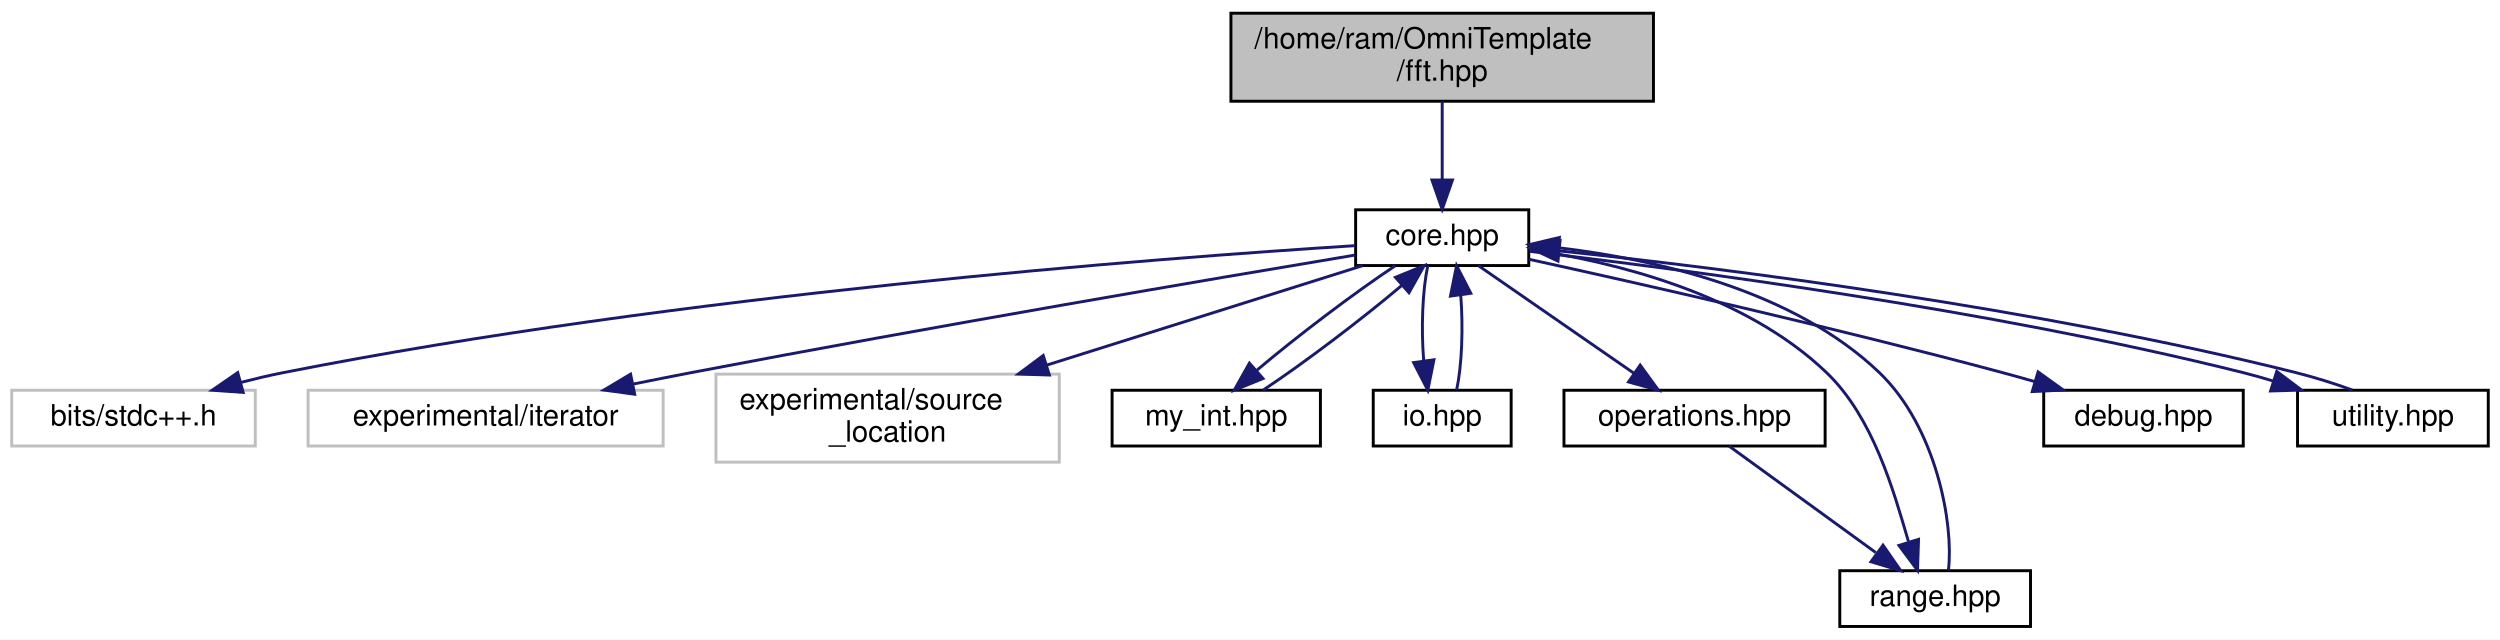
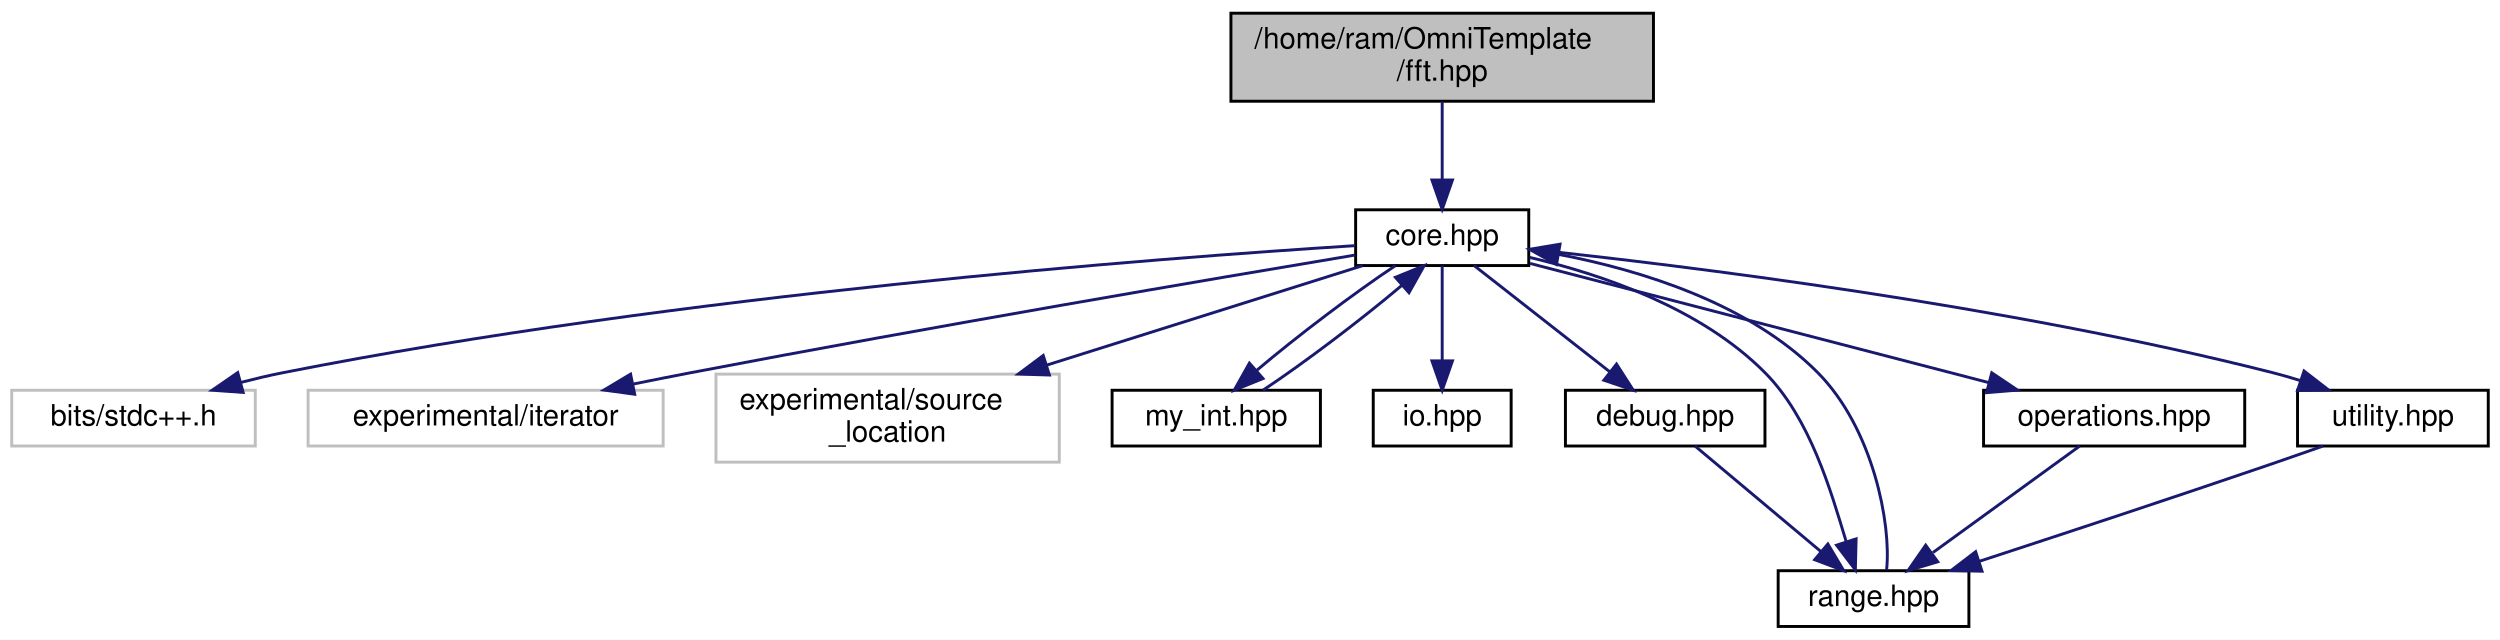
<svg xmlns="http://www.w3.org/2000/svg" xmlns:xlink="http://www.w3.org/1999/xlink" width="852pt" height="218pt" viewBox="0.00 0.00 852.00 218.00">
  <g id="graph0" class="graph" transform="scale(1 1) rotate(0) translate(4 214)">
    <polygon fill="white" stroke="transparent" points="-4,4 -4,-214 848,-214 848,4 -4,4" />
    <g id="node1" class="node">
      <g id="a_node1">
        <a xlink:title=" ">
          <polygon fill="#bfbfbf" stroke="black" points="415.5,-179.5 415.5,-209.5 559.5,-209.5 559.5,-179.5 415.5,-179.5" />
          <text text-anchor="start" x="423.5" y="-197.5" font-family="Helvetica,sans-Serif" font-size="10.00">/home/ram/OmniTemplate</text>
          <text text-anchor="middle" x="487.5" y="-186.5" font-family="Helvetica,sans-Serif" font-size="10.00">/fft.hpp</text>
        </a>
      </g>
    </g>
    <g id="node2" class="node">
      <g id="a_node2">
        <a xlink:href="core_8hpp.html" target="_top" xlink:title=" ">
          <polygon fill="white" stroke="black" points="458,-123.5 458,-142.5 517,-142.5 517,-123.5 458,-123.5" />
          <text text-anchor="middle" x="487.5" y="-130.5" font-family="Helvetica,sans-Serif" font-size="10.00">core.hpp</text>
        </a>
      </g>
    </g>
    <g id="edge1" class="edge">
      <path fill="none" stroke="midnightblue" d="M487.5,-179.4C487.5,-171.47 487.5,-161.46 487.5,-152.86" />
      <polygon fill="midnightblue" stroke="midnightblue" points="491,-152.66 487.5,-142.66 484,-152.66 491,-152.66" />
    </g>
    <g id="node3" class="node">
      <g id="a_node3">
        <a xlink:title=" ">
          <polygon fill="white" stroke="#bfbfbf" points="0,-62 0,-81 83,-81 83,-62 0,-62" />
          <text text-anchor="middle" x="41.5" y="-69" font-family="Helvetica,sans-Serif" font-size="10.00">bits/stdc++.h</text>
        </a>
      </g>
    </g>
    <g id="edge2" class="edge">
      <path fill="none" stroke="midnightblue" d="M457.51,-130.26C391.19,-126.06 227.24,-113.64 92.5,-87 87.78,-86.07 82.86,-84.91 78.03,-83.66" />
      <polygon fill="midnightblue" stroke="midnightblue" points="78.87,-80.26 68.3,-81.01 77.02,-87.02 78.87,-80.26" />
    </g>
    <g id="node4" class="node">
      <g id="a_node4">
        <a xlink:title=" ">
          <polygon fill="white" stroke="#bfbfbf" points="101,-62 101,-81 222,-81 222,-62 101,-62" />
          <text text-anchor="middle" x="161.5" y="-69" font-family="Helvetica,sans-Serif" font-size="10.00">experimental/iterator</text>
        </a>
      </g>
    </g>
    <g id="edge3" class="edge">
      <path fill="none" stroke="midnightblue" d="M457.88,-127.09C410.15,-119.12 313.27,-102.65 231.5,-87 225.18,-85.79 218.55,-84.48 211.99,-83.15" />
      <polygon fill="midnightblue" stroke="midnightblue" points="212.3,-79.64 201.81,-81.07 210.9,-86.5 212.3,-79.64" />
    </g>
    <g id="node5" class="node">
      <g id="a_node5">
        <a xlink:title=" ">
          <polygon fill="white" stroke="#bfbfbf" points="240,-56.5 240,-86.5 357,-86.5 357,-56.5 240,-56.5" />
          <text text-anchor="start" x="248" y="-74.5" font-family="Helvetica,sans-Serif" font-size="10.00">experimental/source</text>
          <text text-anchor="middle" x="298.5" y="-63.5" font-family="Helvetica,sans-Serif" font-size="10.00">_location</text>
        </a>
      </g>
    </g>
    <g id="edge4" class="edge">
      <path fill="none" stroke="midnightblue" d="M460.42,-123.48C432.43,-114.66 387.98,-100.67 352.72,-89.57" />
      <polygon fill="midnightblue" stroke="midnightblue" points="353.63,-86.19 343.04,-86.52 351.53,-92.86 353.63,-86.19" />
    </g>
    <g id="node6" class="node">
      <g id="a_node6">
        <a xlink:href="my__int_8hpp.html" target="_top" xlink:title=" ">
          <polygon fill="white" stroke="black" points="375,-62 375,-81 446,-81 446,-62 375,-62" />
          <text text-anchor="middle" x="410.5" y="-69" font-family="Helvetica,sans-Serif" font-size="10.00">my_int.hpp</text>
        </a>
      </g>
    </g>
    <g id="edge5" class="edge">
      <path fill="none" stroke="midnightblue" d="M471.57,-123.48C457.54,-114.2 437.73,-99.17 424.35,-87.83" />
      <polygon fill="midnightblue" stroke="midnightblue" points="426.43,-85 416.61,-81.01 421.8,-90.25 426.43,-85" />
    </g>
    <g id="node7" class="node">
      <g id="a_node7">
        <a xlink:href="io_8hpp.html" target="_top" xlink:title=" ">
          <polygon fill="white" stroke="black" points="464,-62 464,-81 511,-81 511,-62 464,-62" />
          <text text-anchor="middle" x="487.5" y="-69" font-family="Helvetica,sans-Serif" font-size="10.00">io.hpp</text>
        </a>
      </g>
    </g>
    <g id="edge7" class="edge">
-       <path fill="none" stroke="midnightblue" d="M482.6,-123.48C480.77,-115.08 480.3,-101.98 481.19,-91.16" />
-       <polygon fill="midnightblue" stroke="midnightblue" points="484.69,-91.4 482.6,-81.01 477.75,-90.43 484.69,-91.4" />
+       <path fill="none" stroke="midnightblue" d="M487.5,-123.48C487.5,-115.08 487.5,-101.98 487.5,-91.16" />
+       <polygon fill="midnightblue" stroke="midnightblue" points="491,-91.01 487.5,-81.01 484,-91.01 491,-91.01" />
    </g>
    <g id="node8" class="node">
      <g id="a_node8">
-         <a xlink:href="operations_8hpp.html" target="_top" xlink:title=" ">
-           <polygon fill="white" stroke="black" points="529,-62 529,-81 618,-81 618,-62 529,-62" />
-           <text text-anchor="middle" x="573.5" y="-69" font-family="Helvetica,sans-Serif" font-size="10.00">operations.hpp</text>
+         <a xlink:href="debug_8hpp.html" target="_top" xlink:title=" ">
+           <polygon fill="white" stroke="black" points="529.5,-62 529.5,-81 597.5,-81 597.5,-62 529.5,-62" />
+           <text text-anchor="middle" x="563.5" y="-69" font-family="Helvetica,sans-Serif" font-size="10.00">debug.hpp</text>
        </a>
      </g>
    </g>
-     <g id="edge9" class="edge">
-       <path fill="none" stroke="midnightblue" d="M499.82,-123.48C513.62,-113.93 536.2,-98.31 552.73,-86.87" />
-       <polygon fill="midnightblue" stroke="midnightblue" points="554.97,-89.58 561.2,-81.01 550.99,-83.82 554.97,-89.58" />
+     <g id="edge8" class="edge">
+       <path fill="none" stroke="midnightblue" d="M498.39,-123.48C510.47,-114.02 530.17,-98.6 544.74,-87.19" />
+       <polygon fill="midnightblue" stroke="midnightblue" points="546.91,-89.93 552.63,-81.01 542.6,-84.42 546.91,-89.93" />
    </g>
    <g id="node9" class="node">
      <g id="a_node9">
        <a xlink:href="range_8hpp.html" target="_top" xlink:title=" ">
-           <polygon fill="white" stroke="black" points="623,-0.5 623,-19.5 688,-19.5 688,-0.5 623,-0.5" />
-           <text text-anchor="middle" x="655.5" y="-7.5" font-family="Helvetica,sans-Serif" font-size="10.00">range.hpp</text>
-         </a>
-       </g>
-     </g>
-     <g id="edge12" class="edge">
-       <path fill="none" stroke="midnightblue" d="M517.06,-129.05C546.39,-124.69 590.49,-113.86 618.5,-87 634.4,-71.75 641.33,-46.7 646.37,-29.56" />
-       <polygon fill="midnightblue" stroke="midnightblue" points="649.84,-30.2 649.49,-19.62 643.16,-28.11 649.84,-30.2" />
-     </g>
-     <g id="node10" class="node">
-       <g id="a_node10">
-         <a xlink:href="debug_8hpp.html" target="_top" xlink:title=" ">
-           <polygon fill="white" stroke="black" points="692.5,-62 692.5,-81 760.5,-81 760.5,-62 692.5,-62" />
-           <text text-anchor="middle" x="726.5" y="-69" font-family="Helvetica,sans-Serif" font-size="10.00">debug.hpp</text>
+           <polygon fill="white" stroke="black" points="602,-0.5 602,-19.5 667,-19.5 667,-0.5 602,-0.5" />
+           <text text-anchor="middle" x="634.5" y="-7.5" font-family="Helvetica,sans-Serif" font-size="10.00">range.hpp</text>
        </a>
      </g>
    </g>
    <g id="edge13" class="edge">
-       <path fill="none" stroke="midnightblue" d="M517.09,-125.63C554.75,-117.38 621.74,-102.24 678.5,-87 682.07,-86.04 685.78,-85 689.49,-83.93" />
-       <polygon fill="midnightblue" stroke="midnightblue" points="690.57,-87.26 699.17,-81.08 688.59,-80.55 690.57,-87.26" />
+       <path fill="none" stroke="midnightblue" d="M517.2,-126.3C541.7,-120.52 575.57,-109.12 597.5,-87 612.93,-71.44 619.95,-46.65 625.11,-29.65" />
+       <polygon fill="midnightblue" stroke="midnightblue" points="628.56,-30.36 628.31,-19.77 621.9,-28.21 628.56,-30.36" />
+     </g>
+     <g id="node10" class="node">
+       <g id="a_node10">
+         <a xlink:href="operations_8hpp.html" target="_top" xlink:title=" ">
+           <polygon fill="white" stroke="black" points="672,-62 672,-81 761,-81 761,-62 672,-62" />
+           <text text-anchor="middle" x="716.5" y="-69" font-family="Helvetica,sans-Serif" font-size="10.00">operations.hpp</text>
+         </a>
+       </g>
+     </g>
+     <g id="edge11" class="edge">
+       <path fill="none" stroke="midnightblue" d="M517.44,-124.22C557.34,-113.85 628.19,-95.44 673.72,-83.62" />
+       <polygon fill="midnightblue" stroke="midnightblue" points="674.79,-86.95 683.59,-81.05 673.03,-80.18 674.79,-86.95" />
    </g>
    <g id="node11" class="node">
      <g id="a_node11">
        <a xlink:href="utility_8hpp.html" target="_top" xlink:title=" ">
          <polygon fill="white" stroke="black" points="779,-62 779,-81 844,-81 844,-62 779,-62" />
          <text text-anchor="middle" x="811.5" y="-69" font-family="Helvetica,sans-Serif" font-size="10.00">utility.hpp</text>
        </a>
      </g>
    </g>
    <g id="edge14" class="edge">
-       <path fill="none" stroke="midnightblue" d="M517.28,-128.34C567.95,-122.34 673.21,-108.86 760.5,-87 763.82,-86.17 767.25,-85.19 770.7,-84.14" />
-       <polygon fill="midnightblue" stroke="midnightblue" points="771.92,-87.42 780.39,-81.06 769.8,-80.75 771.92,-87.42" />
+       <path fill="none" stroke="midnightblue" d="M517.19,-129.08C569.13,-123.58 679.61,-110.09 770.5,-87 773.55,-86.23 776.69,-85.32 779.81,-84.34" />
+       <polygon fill="midnightblue" stroke="midnightblue" points="781.22,-87.56 789.6,-81.08 779,-80.92 781.22,-87.56" />
    </g>
    <g id="edge6" class="edge">
      <path fill="none" stroke="midnightblue" d="M426.41,-81.01C440.43,-90.28 460.24,-105.31 473.63,-116.65" />
      <polygon fill="midnightblue" stroke="midnightblue" points="471.55,-119.49 481.37,-123.48 476.18,-114.24 471.55,-119.49" />
    </g>
-     <g id="edge8" class="edge">
-       <path fill="none" stroke="midnightblue" d="M492.4,-81.01C494.23,-89.4 494.7,-102.5 493.82,-113.32" />
-       <polygon fill="midnightblue" stroke="midnightblue" points="490.31,-113.09 492.4,-123.48 497.25,-114.05 490.31,-113.09" />
+     <g id="edge9" class="edge">
+       <path fill="none" stroke="midnightblue" d="M573.67,-61.98C584.85,-52.61 603.02,-37.38 616.59,-26.01" />
+       <polygon fill="midnightblue" stroke="midnightblue" points="618.93,-28.61 624.35,-19.51 614.43,-23.25 618.93,-28.61" />
    </g>
    <g id="edge10" class="edge">
-       <path fill="none" stroke="midnightblue" d="M585.25,-61.98C598.28,-52.52 619.54,-37.1 635.26,-25.69" />
-       <polygon fill="midnightblue" stroke="midnightblue" points="637.73,-28.21 643.77,-19.51 633.62,-22.55 637.73,-28.21" />
+       <path fill="none" stroke="midnightblue" d="M638.95,-19.77C640.62,-35.35 634.31,-68.03 615.5,-87 592.23,-110.47 555.51,-121.88 527.22,-127.3" />
+       <polygon fill="midnightblue" stroke="midnightblue" points="526.46,-123.88 517.21,-129.04 527.66,-130.78 526.46,-123.88" />
    </g>
-     <g id="edge11" class="edge">
-       <path fill="none" stroke="midnightblue" d="M660.01,-19.62C661.93,-35.25 655.89,-68.41 636.5,-87 607.4,-114.9 560.93,-125.5 527.48,-129.53" />
-       <polygon fill="midnightblue" stroke="midnightblue" points="526.7,-126.1 517.12,-130.62 527.43,-133.06 526.7,-126.1" />
+     <g id="edge12" class="edge">
+       <path fill="none" stroke="midnightblue" d="M704.75,-61.98C691.72,-52.52 670.46,-37.1 654.74,-25.69" />
+       <polygon fill="midnightblue" stroke="midnightblue" points="656.38,-22.55 646.23,-19.51 652.27,-28.21 656.38,-22.55" />
    </g>
    <g id="edge15" class="edge">
-       <path fill="none" stroke="midnightblue" d="M797.71,-81.06C791.79,-83.22 784.94,-85.39 778.5,-87 690.44,-109.05 584.08,-122.58 527.36,-128.49" />
-       <polygon fill="midnightblue" stroke="midnightblue" points="526.96,-125.02 517.36,-129.51 527.67,-131.98 526.96,-125.02" />
+       <path fill="none" stroke="midnightblue" d="M787.68,-61.98C782.05,-60 776.07,-57.91 770.5,-56 736.66,-44.42 697.91,-31.64 670.45,-22.68" />
+       <polygon fill="midnightblue" stroke="midnightblue" points="671.47,-19.33 660.88,-19.55 669.3,-25.98 671.47,-19.33" />
    </g>
  </g>
</svg>
